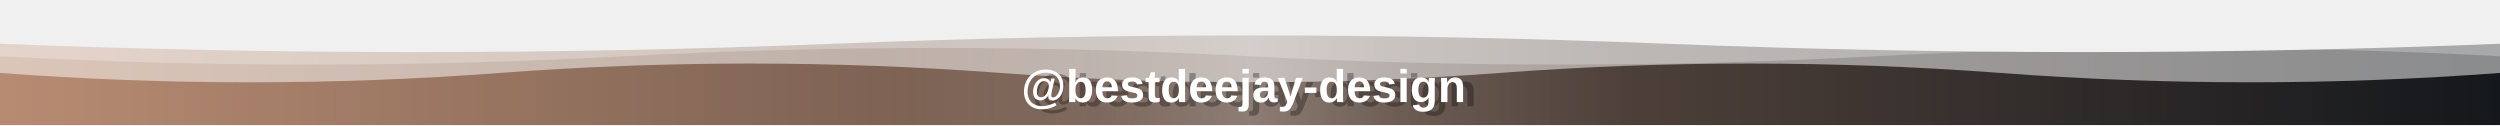
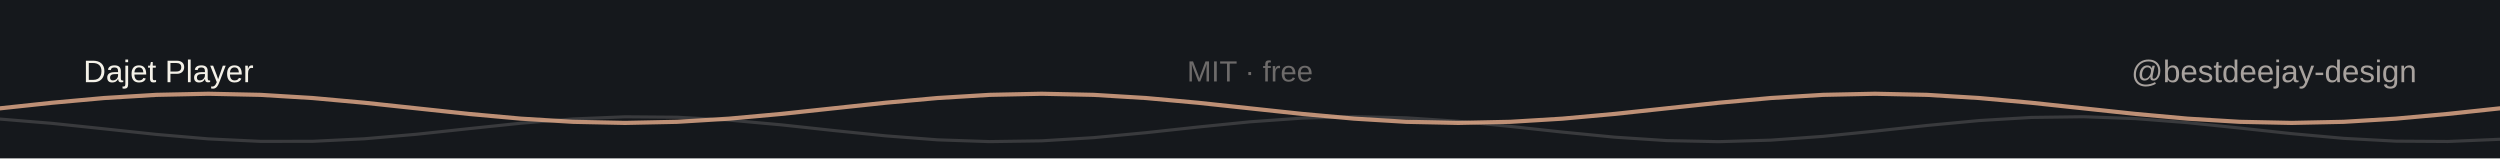
- <svg xmlns="http://www.w3.org/2000/svg" width="1200" height="60" viewBox="0 0 1200 60" role="img" aria-label="@bestdeejay-design">
+ <svg xmlns="http://www.w3.org/2000/svg" width="1200" height="76" viewBox="0 0 1200 76" role="img" aria-label="Dajet Player is made by @bestdeejay-design.">
  <defs>
-     <linearGradient id="fg" x1="0%" y1="0%" x2="100%" y2="0%">
-       <stop offset="0%" stop-color="#E8AE8C">
-         <animate attributeName="stop-color" values="#E8AE8C;#15181C;#E8AE8C" dur="6s" repeatCount="indefinite" />
-       </stop>
-       <stop offset="100%" stop-color="#15181C">
-         <animate attributeName="stop-color" values="#15181C;#E8AE8C;#15181C" dur="6s" repeatCount="indefinite" />
-       </stop>
-     </linearGradient>
-     <mask id="wave">
-       <rect width="1200" height="60" fill="#FFFFFF" />
-       <path fill="#000000" d="M0,-12 L0,21 Q200,29 400,21 T800,21 T1200,21 L1200,-12 Z">
-         <animate attributeName="d" dur="6s" repeatCount="indefinite" begin="-3.6s" keyTimes="0;0.333;0.667;1" calcMode="spline" keySplines="0.5 0 0.5 1;0.5 0 0.5 1;0.5 0 0.5 1" values="M0,-12 L0,21 Q200,29 400,21 T800,21 T1200,21 L1200,-12 Z;M0,-12 L0,23 Q200,32 400,23 T800,23 T1200,23 L1200,-12 Z;M0,-12 L0,19 Q200,26 400,19 T800,19 T1200,19 L1200,-12 Z;M0,-12 L0,21 Q200,29 400,21 T800,21 T1200,21 L1200,-12 Z" />
-       </path>
-     </mask>
-     <linearGradient id="flash" gradientUnits="userSpaceOnUse" x1="0" y1="0" x2="1200" y2="0">
-       <stop offset="0%" stop-color="#FFFFFF" stop-opacity="0" />
-       <stop offset="35%" stop-color="#FFFFFF" stop-opacity="0" />
-       <stop offset="44%" stop-color="#FFFFFF" stop-opacity="0.10" />
-       <stop offset="48%" stop-color="#FFFFFF" stop-opacity="0.20" />
-       <stop offset="50%" stop-color="#FFFFFF" stop-opacity="0.25" />
-       <stop offset="52%" stop-color="#FFFFFF" stop-opacity="0.20" />
-       <stop offset="56%" stop-color="#FFFFFF" stop-opacity="0.10" />
-       <stop offset="65%" stop-color="#FFFFFF" stop-opacity="0" />
-       <stop offset="100%" stop-color="#FFFFFF" stop-opacity="0" />
-     </linearGradient>
+     <clipPath id="footerFrame">
+       <rect width="1200" height="76" />
+     </clipPath>
  </defs>
-   <g mask="url(#wave)">
-     <rect width="1200" height="60" fill="#0D1117" />
-     <rect width="1200" height="60" fill="url(#fg)" opacity="0.78" />
-     <rect width="1200" height="60" fill="url(#flash)">
-       <animateTransform attributeName="transform" type="translate" values="-600,0;-600,0;600,0;600,0" keyTimes="0;0.05;0.28;1" dur="16s" calcMode="linear" repeatCount="indefinite" />
-       <animate attributeName="opacity" values="0;0;1;1;1;0;0" keyTimes="0;0.03;0.05;0.28;0.35;1" dur="16s" repeatCount="indefinite" />
-     </rect>
-     <path fill="#FFFFFF" opacity="0.25" d="M0,-12 L0,27 Q150,35 300,27 T600,27 T900,27 T1200,27 L1200,-12 Z">
-       <animate attributeName="d" dur="6s" repeatCount="indefinite" begin="-1.8s" keyTimes="0;0.333;0.667;1" calcMode="spline" keySplines="0.5 0 0.5 1;0.5 0 0.5 1;0.5 0 0.5 1" values="M0,-12 L0,27 Q150,35 300,27 T600,27 T900,27 T1200,27 L1200,-12 Z;M0,-12 L0,29 Q150,38 300,29 T600,29 T900,29 T1200,29 L1200,-12 Z;M0,-12 L0,25 Q150,32 300,25 T600,25 T900,25 T1200,25 L1200,-12 Z;M0,-12 L0,27 Q150,35 300,27 T600,27 T900,27 T1200,27 L1200,-12 Z" />
+   <g clip-path="url(#footerFrame)">
+     <rect width="1200" height="76" fill="#15181C" />
+     <path fill="none" stroke="#F4F1E8" stroke-opacity="0.16" stroke-width="1.5" stroke-linecap="round" d="M0.00,57.15L25.00,59.21L50.00,61.84L75.00,64.51L100.00,66.66L125.00,67.85L150.00,67.83L175.00,66.61L200.00,64.44L225.00,61.76L250.00,59.14L275.00,57.10L300.00,56.07L325.00,56.27L350.00,57.65L375.00,59.92L400.00,62.63L425.00,65.20L450.00,67.12L475.00,67.97L500.00,67.60L525.00,66.07L550.00,63.70L575.00,60.98L600.00,58.47L625.00,56.69L650.00,56.00L675.00,56.55L700.00,58.22L725.00,60.68L750.00,63.40L775.00,65.84L800.00,67.48L825.00,68.00L850.00,67.27L875.00,65.46L900.00,62.94L925.00,60.22L950.00,57.87L975.00,56.37L1000.00,56.03L1025.00,56.93L1050.00,58.87L1075.00,61.45L1100.00,64.15L1125.00,66.41L1150.00,67.75L1175.00,67.91L1200.00,66.85L1225.00,64.79L1250.00,62.16L1275.00,59.49L1300.00,57.34L1325.00,56.15L1350.00,56.17L1375.00,57.39L1400.00,59.56L1425.00,62.24L1450.00,64.86L1475.00,66.90L1500.00,67.93L1525.00,67.73L1550.00,66.35L1575.00,64.08L1600.00,61.37L1625.00,58.80L1650.00,56.88L1675.00,56.03L1700.00,56.40L1725.00,57.93L1750.00,60.30L1775.00,63.02L1800.00,65.53L1825.00,67.31L1850.00,68.00L1875.00,67.45L1900.00,65.78L1925.00,63.32L1950.00,60.60L1975.00,58.16L2000.00,56.52L2025.00,56.00L2050.00,56.73L2075.00,58.54L2100.00,61.06L2125.00,63.78L2150.00,66.13L2175.00,67.63L2200.00,67.97L2225.00,67.07L2250.00,65.13L2275.00,62.55L2300.00,59.85L2325.00,57.59L2350.00,56.25L2375.00,56.09L2400.00,57.15">
+       <animate attributeName="d" dur="12s" repeatCount="indefinite" begin="-5s" calcMode="spline" keyTimes="0;0.5;1" keySplines="0.45 0 0.55 1;0.45 0 0.55 1" values="M0.00,57.15L25.00,59.21L50.00,61.84L75.00,64.51L100.00,66.66L125.00,67.85L150.00,67.83L175.00,66.61L200.00,64.44L225.00,61.76L250.00,59.14L275.00,57.10L300.00,56.07L325.00,56.27L350.00,57.65L375.00,59.92L400.00,62.63L425.00,65.20L450.00,67.12L475.00,67.97L500.00,67.60L525.00,66.07L550.00,63.70L575.00,60.98L600.00,58.47L625.00,56.69L650.00,56.00L675.00,56.55L700.00,58.22L725.00,60.68L750.00,63.40L775.00,65.84L800.00,67.48L825.00,68.00L850.00,67.27L875.00,65.46L900.00,62.94L925.00,60.22L950.00,57.87L975.00,56.37L1000.00,56.03L1025.00,56.93L1050.00,58.87L1075.00,61.45L1100.00,64.15L1125.00,66.41L1150.00,67.75L1175.00,67.91L1200.00,66.85L1225.00,64.79L1250.00,62.16L1275.00,59.49L1300.00,57.34L1325.00,56.15L1350.00,56.17L1375.00,57.39L1400.00,59.56L1425.00,62.24L1450.00,64.86L1475.00,66.90L1500.00,67.93L1525.00,67.73L1550.00,66.35L1575.00,64.08L1600.00,61.37L1625.00,58.80L1650.00,56.88L1675.00,56.03L1700.00,56.40L1725.00,57.93L1750.00,60.30L1775.00,63.02L1800.00,65.53L1825.00,67.31L1850.00,68.00L1875.00,67.45L1900.00,65.78L1925.00,63.32L1950.00,60.60L1975.00,58.16L2000.00,56.52L2025.00,56.00L2050.00,56.73L2075.00,58.54L2100.00,61.06L2125.00,63.78L2150.00,66.13L2175.00,67.63L2200.00,67.97L2225.00,67.07L2250.00,65.13L2275.00,62.55L2300.00,59.85L2325.00,57.59L2350.00,56.25L2375.00,56.09L2400.00,57.15;M0.00,62.00L25.00,64.65L50.00,66.76L75.00,67.88L100.00,67.80L125.00,66.51L150.00,64.30L175.00,61.61L200.00,59.00L225.00,57.01L250.00,56.05L275.00,56.32L300.00,57.76L325.00,60.07L350.00,62.78L375.00,65.33L400.00,67.20L425.00,67.99L450.00,67.54L475.00,65.96L500.00,63.55L525.00,60.83L550.00,58.35L575.00,56.62L600.00,56.00L625.00,56.62L650.00,58.35L675.00,60.83L700.00,63.55L725.00,65.96L750.00,67.54L775.00,67.99L800.00,67.20L825.00,65.33L850.00,62.78L875.00,60.07L900.00,57.76L925.00,56.32L950.00,56.05L975.00,57.01L1000.00,59.00L1025.00,61.61L1050.00,64.30L1075.00,66.51L1100.00,67.80L1125.00,67.88L1150.00,66.76L1175.00,64.65L1200.00,62.00L1225.00,59.35L1250.00,57.24L1275.00,56.12L1300.00,56.20L1325.00,57.49L1350.00,59.70L1375.00,62.39L1400.00,65.00L1425.00,66.99L1450.00,67.95L1475.00,67.68L1500.00,66.24L1525.00,63.93L1550.00,61.22L1575.00,58.67L1600.00,56.80L1625.00,56.01L1650.00,56.46L1675.00,58.04L1700.00,60.45L1725.00,63.17L1750.00,65.65L1775.00,67.38L1800.00,68.00L1825.00,67.38L1850.00,65.65L1875.00,63.17L1900.00,60.45L1925.00,58.04L1950.00,56.46L1975.00,56.01L2000.00,56.80L2025.00,58.67L2050.00,61.22L2075.00,63.93L2100.00,66.24L2125.00,67.68L2150.00,67.95L2175.00,66.99L2200.00,65.00L2225.00,62.39L2250.00,59.70L2275.00,57.49L2300.00,56.20L2325.00,56.12L2350.00,57.24L2375.00,59.35L2400.00,62.00;M0.00,57.15L25.00,59.21L50.00,61.84L75.00,64.51L100.00,66.66L125.00,67.85L150.00,67.83L175.00,66.61L200.00,64.44L225.00,61.76L250.00,59.14L275.00,57.10L300.00,56.07L325.00,56.27L350.00,57.65L375.00,59.92L400.00,62.63L425.00,65.20L450.00,67.12L475.00,67.97L500.00,67.60L525.00,66.07L550.00,63.70L575.00,60.98L600.00,58.47L625.00,56.69L650.00,56.00L675.00,56.55L700.00,58.22L725.00,60.68L750.00,63.40L775.00,65.84L800.00,67.48L825.00,68.00L850.00,67.27L875.00,65.46L900.00,62.94L925.00,60.22L950.00,57.87L975.00,56.37L1000.00,56.03L1025.00,56.93L1050.00,58.87L1075.00,61.45L1100.00,64.15L1125.00,66.41L1150.00,67.75L1175.00,67.91L1200.00,66.85L1225.00,64.79L1250.00,62.16L1275.00,59.49L1300.00,57.34L1325.00,56.15L1350.00,56.17L1375.00,57.39L1400.00,59.56L1425.00,62.24L1450.00,64.86L1475.00,66.90L1500.00,67.93L1525.00,67.73L1550.00,66.35L1575.00,64.08L1600.00,61.37L1625.00,58.80L1650.00,56.88L1675.00,56.03L1700.00,56.40L1725.00,57.93L1750.00,60.30L1775.00,63.02L1800.00,65.53L1825.00,67.31L1850.00,68.00L1875.00,67.45L1900.00,65.78L1925.00,63.32L1950.00,60.60L1975.00,58.16L2000.00,56.52L2025.00,56.00L2050.00,56.73L2075.00,58.54L2100.00,61.06L2125.00,63.78L2150.00,66.13L2175.00,67.63L2200.00,67.97L2225.00,67.07L2250.00,65.13L2275.00,62.55L2300.00,59.85L2325.00,57.59L2350.00,56.25L2375.00,56.09L2400.00,57.15" />
    </path>
-     <path fill="#FFFFFF" opacity="0.5" d="M0,-16 L0,35 Q120,44 240,35 T480,35 T720,35 T960,35 T1200,35 L1200,-16 Z">
-       <animate attributeName="d" dur="6s" repeatCount="indefinite" begin="0s" keyTimes="0;0.333;0.667;1" calcMode="spline" keySplines="0.5 0 0.5 1;0.5 0 0.5 1;0.5 0 0.5 1" values="M0,-16 L0,35 Q120,44 240,35 T480,35 T720,35 T960,35 T1200,35 L1200,-16 Z;M0,-16 L0,38 Q120,48 240,38 T480,38 T720,38 T960,38 T1200,38 L1200,-16 Z;M0,-16 L0,32 Q120,40 240,32 T480,32 T720,32 T960,32 T1200,32 L1200,-16 Z;M0,-16 L0,35 Q120,44 240,35 T480,35 T720,35 T960,35 T1200,35 L1200,-16 Z" />
+     <path fill="none" stroke="#E8AE8C" stroke-opacity="0.8" stroke-width="2" stroke-linecap="round" d="M0.00,52.00L25.00,49.32L50.00,47.05L75.00,45.53L100.00,45.00L125.00,45.53L150.00,47.05L175.00,49.32L200.00,52.00L225.00,54.68L250.00,56.95L275.00,58.47L300.00,59.00L325.00,58.47L350.00,56.95L375.00,54.68L400.00,52.00L425.00,49.32L450.00,47.05L475.00,45.53L500.00,45.00L525.00,45.53L550.00,47.05L575.00,49.32L600.00,52.00L625.00,54.68L650.00,56.95L675.00,58.47L700.00,59.00L725.00,58.47L750.00,56.95L775.00,54.68L800.00,52.00L825.00,49.32L850.00,47.05L875.00,45.53L900.00,45.00L925.00,45.53L950.00,47.05L975.00,49.32L1000.00,52.00L1025.00,54.68L1050.00,56.95L1075.00,58.47L1100.00,59.00L1125.00,58.47L1150.00,56.95L1175.00,54.68L1200.00,52.00L1225.00,49.32L1250.00,47.05L1275.00,45.53L1300.00,45.00L1325.00,45.53L1350.00,47.05L1375.00,49.32L1400.00,52.00L1425.00,54.68L1450.00,56.95L1475.00,58.47L1500.00,59.00L1525.00,58.47L1550.00,56.95L1575.00,54.68L1600.00,52.00L1625.00,49.32L1650.00,47.05L1675.00,45.53L1700.00,45.00L1725.00,45.53L1750.00,47.05L1775.00,49.32L1800.00,52.00L1825.00,54.68L1850.00,56.95L1875.00,58.47L1900.00,59.00L1925.00,58.47L1950.00,56.95L1975.00,54.68L2000.00,52.00L2025.00,49.32L2050.00,47.05L2075.00,45.53L2100.00,45.00L2125.00,45.53L2150.00,47.05L2175.00,49.32L2200.00,52.00L2225.00,54.68L2250.00,56.95L2275.00,58.47L2300.00,59.00L2325.00,58.47L2350.00,56.95L2375.00,54.68L2400.00,52.00">
+       <animate attributeName="d" dur="12s" repeatCount="indefinite" calcMode="spline" keyTimes="0;0.5;1" keySplines="0.45 0 0.55 1;0.45 0 0.55 1" values="M0.00,52.00L25.00,49.32L50.00,47.05L75.00,45.53L100.00,45.00L125.00,45.53L150.00,47.05L175.00,49.32L200.00,52.00L225.00,54.68L250.00,56.95L275.00,58.47L300.00,59.00L325.00,58.47L350.00,56.95L375.00,54.68L400.00,52.00L425.00,49.32L450.00,47.05L475.00,45.53L500.00,45.00L525.00,45.53L550.00,47.05L575.00,49.32L600.00,52.00L625.00,54.68L650.00,56.95L675.00,58.47L700.00,59.00L725.00,58.47L750.00,56.95L775.00,54.68L800.00,52.00L825.00,49.32L850.00,47.05L875.00,45.53L900.00,45.00L925.00,45.53L950.00,47.05L975.00,49.32L1000.00,52.00L1025.00,54.68L1050.00,56.95L1075.00,58.47L1100.00,59.00L1125.00,58.47L1150.00,56.95L1175.00,54.68L1200.00,52.00L1225.00,49.32L1250.00,47.05L1275.00,45.53L1300.00,45.00L1325.00,45.53L1350.00,47.05L1375.00,49.32L1400.00,52.00L1425.00,54.68L1450.00,56.95L1475.00,58.47L1500.00,59.00L1525.00,58.47L1550.00,56.95L1575.00,54.68L1600.00,52.00L1625.00,49.32L1650.00,47.05L1675.00,45.53L1700.00,45.00L1725.00,45.53L1750.00,47.05L1775.00,49.32L1800.00,52.00L1825.00,54.68L1850.00,56.95L1875.00,58.47L1900.00,59.00L1925.00,58.47L1950.00,56.95L1975.00,54.68L2000.00,52.00L2025.00,49.32L2050.00,47.05L2075.00,45.53L2100.00,45.00L2125.00,45.53L2150.00,47.05L2175.00,49.32L2200.00,52.00L2225.00,54.68L2250.00,56.95L2275.00,58.47L2300.00,59.00L2325.00,58.47L2350.00,56.95L2375.00,54.68L2400.00,52.00;M0.00,46.09L25.00,45.10L50.00,45.17L75.00,46.27L100.00,48.25L125.00,50.80L150.00,53.53L175.00,56.03L200.00,57.91L225.00,58.90L250.00,58.83L275.00,57.73L300.00,55.75L325.00,53.20L350.00,50.47L375.00,47.97L400.00,46.09L425.00,45.10L450.00,45.17L475.00,46.27L500.00,48.25L525.00,50.80L550.00,53.53L575.00,56.03L600.00,57.91L625.00,58.90L650.00,58.83L675.00,57.73L700.00,55.75L725.00,53.20L750.00,50.47L775.00,47.97L800.00,46.09L825.00,45.10L850.00,45.17L875.00,46.27L900.00,48.25L925.00,50.80L950.00,53.53L975.00,56.03L1000.00,57.91L1025.00,58.90L1050.00,58.83L1075.00,57.73L1100.00,55.75L1125.00,53.20L1150.00,50.47L1175.00,47.97L1200.00,46.09L1225.00,45.10L1250.00,45.17L1275.00,46.27L1300.00,48.25L1325.00,50.80L1350.00,53.53L1375.00,56.03L1400.00,57.91L1425.00,58.90L1450.00,58.83L1475.00,57.73L1500.00,55.75L1525.00,53.20L1550.00,50.47L1575.00,47.97L1600.00,46.09L1625.00,45.10L1650.00,45.17L1675.00,46.27L1700.00,48.25L1725.00,50.80L1750.00,53.53L1775.00,56.03L1800.00,57.91L1825.00,58.90L1850.00,58.83L1875.00,57.73L1900.00,55.75L1925.00,53.20L1950.00,50.47L1975.00,47.97L2000.00,46.09L2025.00,45.10L2050.00,45.17L2075.00,46.27L2100.00,48.25L2125.00,50.80L2150.00,53.53L2175.00,56.03L2200.00,57.91L2225.00,58.90L2250.00,58.83L2275.00,57.73L2300.00,55.75L2325.00,53.20L2350.00,50.47L2375.00,47.97L2400.00,46.09;M0.00,52.00L25.00,49.32L50.00,47.05L75.00,45.53L100.00,45.00L125.00,45.53L150.00,47.05L175.00,49.32L200.00,52.00L225.00,54.68L250.00,56.95L275.00,58.47L300.00,59.00L325.00,58.47L350.00,56.95L375.00,54.68L400.00,52.00L425.00,49.32L450.00,47.05L475.00,45.53L500.00,45.00L525.00,45.53L550.00,47.05L575.00,49.32L600.00,52.00L625.00,54.68L650.00,56.95L675.00,58.47L700.00,59.00L725.00,58.47L750.00,56.95L775.00,54.68L800.00,52.00L825.00,49.32L850.00,47.05L875.00,45.53L900.00,45.00L925.00,45.53L950.00,47.05L975.00,49.32L1000.00,52.00L1025.00,54.68L1050.00,56.95L1075.00,58.47L1100.00,59.00L1125.00,58.47L1150.00,56.95L1175.00,54.68L1200.00,52.00L1225.00,49.32L1250.00,47.05L1275.00,45.53L1300.00,45.00L1325.00,45.53L1350.00,47.05L1375.00,49.32L1400.00,52.00L1425.00,54.68L1450.00,56.95L1475.00,58.47L1500.00,59.00L1525.00,58.47L1550.00,56.95L1575.00,54.68L1600.00,52.00L1625.00,49.32L1650.00,47.05L1675.00,45.53L1700.00,45.00L1725.00,45.53L1750.00,47.05L1775.00,49.32L1800.00,52.00L1825.00,54.68L1850.00,56.95L1875.00,58.47L1900.00,59.00L1925.00,58.47L1950.00,56.95L1975.00,54.68L2000.00,52.00L2025.00,49.32L2050.00,47.05L2075.00,45.53L2100.00,45.00L2125.00,45.53L2150.00,47.05L2175.00,49.32L2200.00,52.00L2225.00,54.68L2250.00,56.95L2275.00,58.47L2300.00,59.00L2325.00,58.47L2350.00,56.95L2375.00,54.68L2400.00,52.00" />
    </path>
-     <text x="602" y="51" font-family="'Arial Black','Helvetica Neue',Arial,sans-serif" font-size="22" font-weight="bold" fill="#000000" opacity="0.30" text-anchor="middle">@bestdeejay-design</text>
-     <text x="600" y="49" font-family="'Arial Black','Helvetica Neue',Arial,sans-serif" font-size="22" font-weight="bold" fill="#FFFFFF" text-anchor="middle">
-       @bestdeejay-design
-       <animate attributeName="opacity" values="0.7;1;0.7" dur="2s" repeatCount="indefinite" />
-     </text>
+     <text x="40" y="39.45" font-family="-apple-system, BlinkMacSystemFont, 'SF Pro Display', 'Segoe UI', 'Helvetica Neue', Arial, sans-serif" font-size="15" font-weight="500" fill="#F4F1E8" text-anchor="start">Dajet Player</text>
+     <text x="1160" y="39.45" font-family="-apple-system, BlinkMacSystemFont, 'SF Pro Display', 'Segoe UI', 'Helvetica Neue', Arial, sans-serif" font-size="15" font-weight="500" fill="#A8A29E" text-anchor="end">@bestdeejay-design</text>
+     <text x="600" y="39.09" font-family="-apple-system, BlinkMacSystemFont, 'SF Pro Display', 'Segoe UI', 'Helvetica Neue', Arial, sans-serif" font-size="14" font-weight="400" fill="rgba(168,162,158,0.6)" text-anchor="middle">MIT · free</text>
  </g>
</svg>
